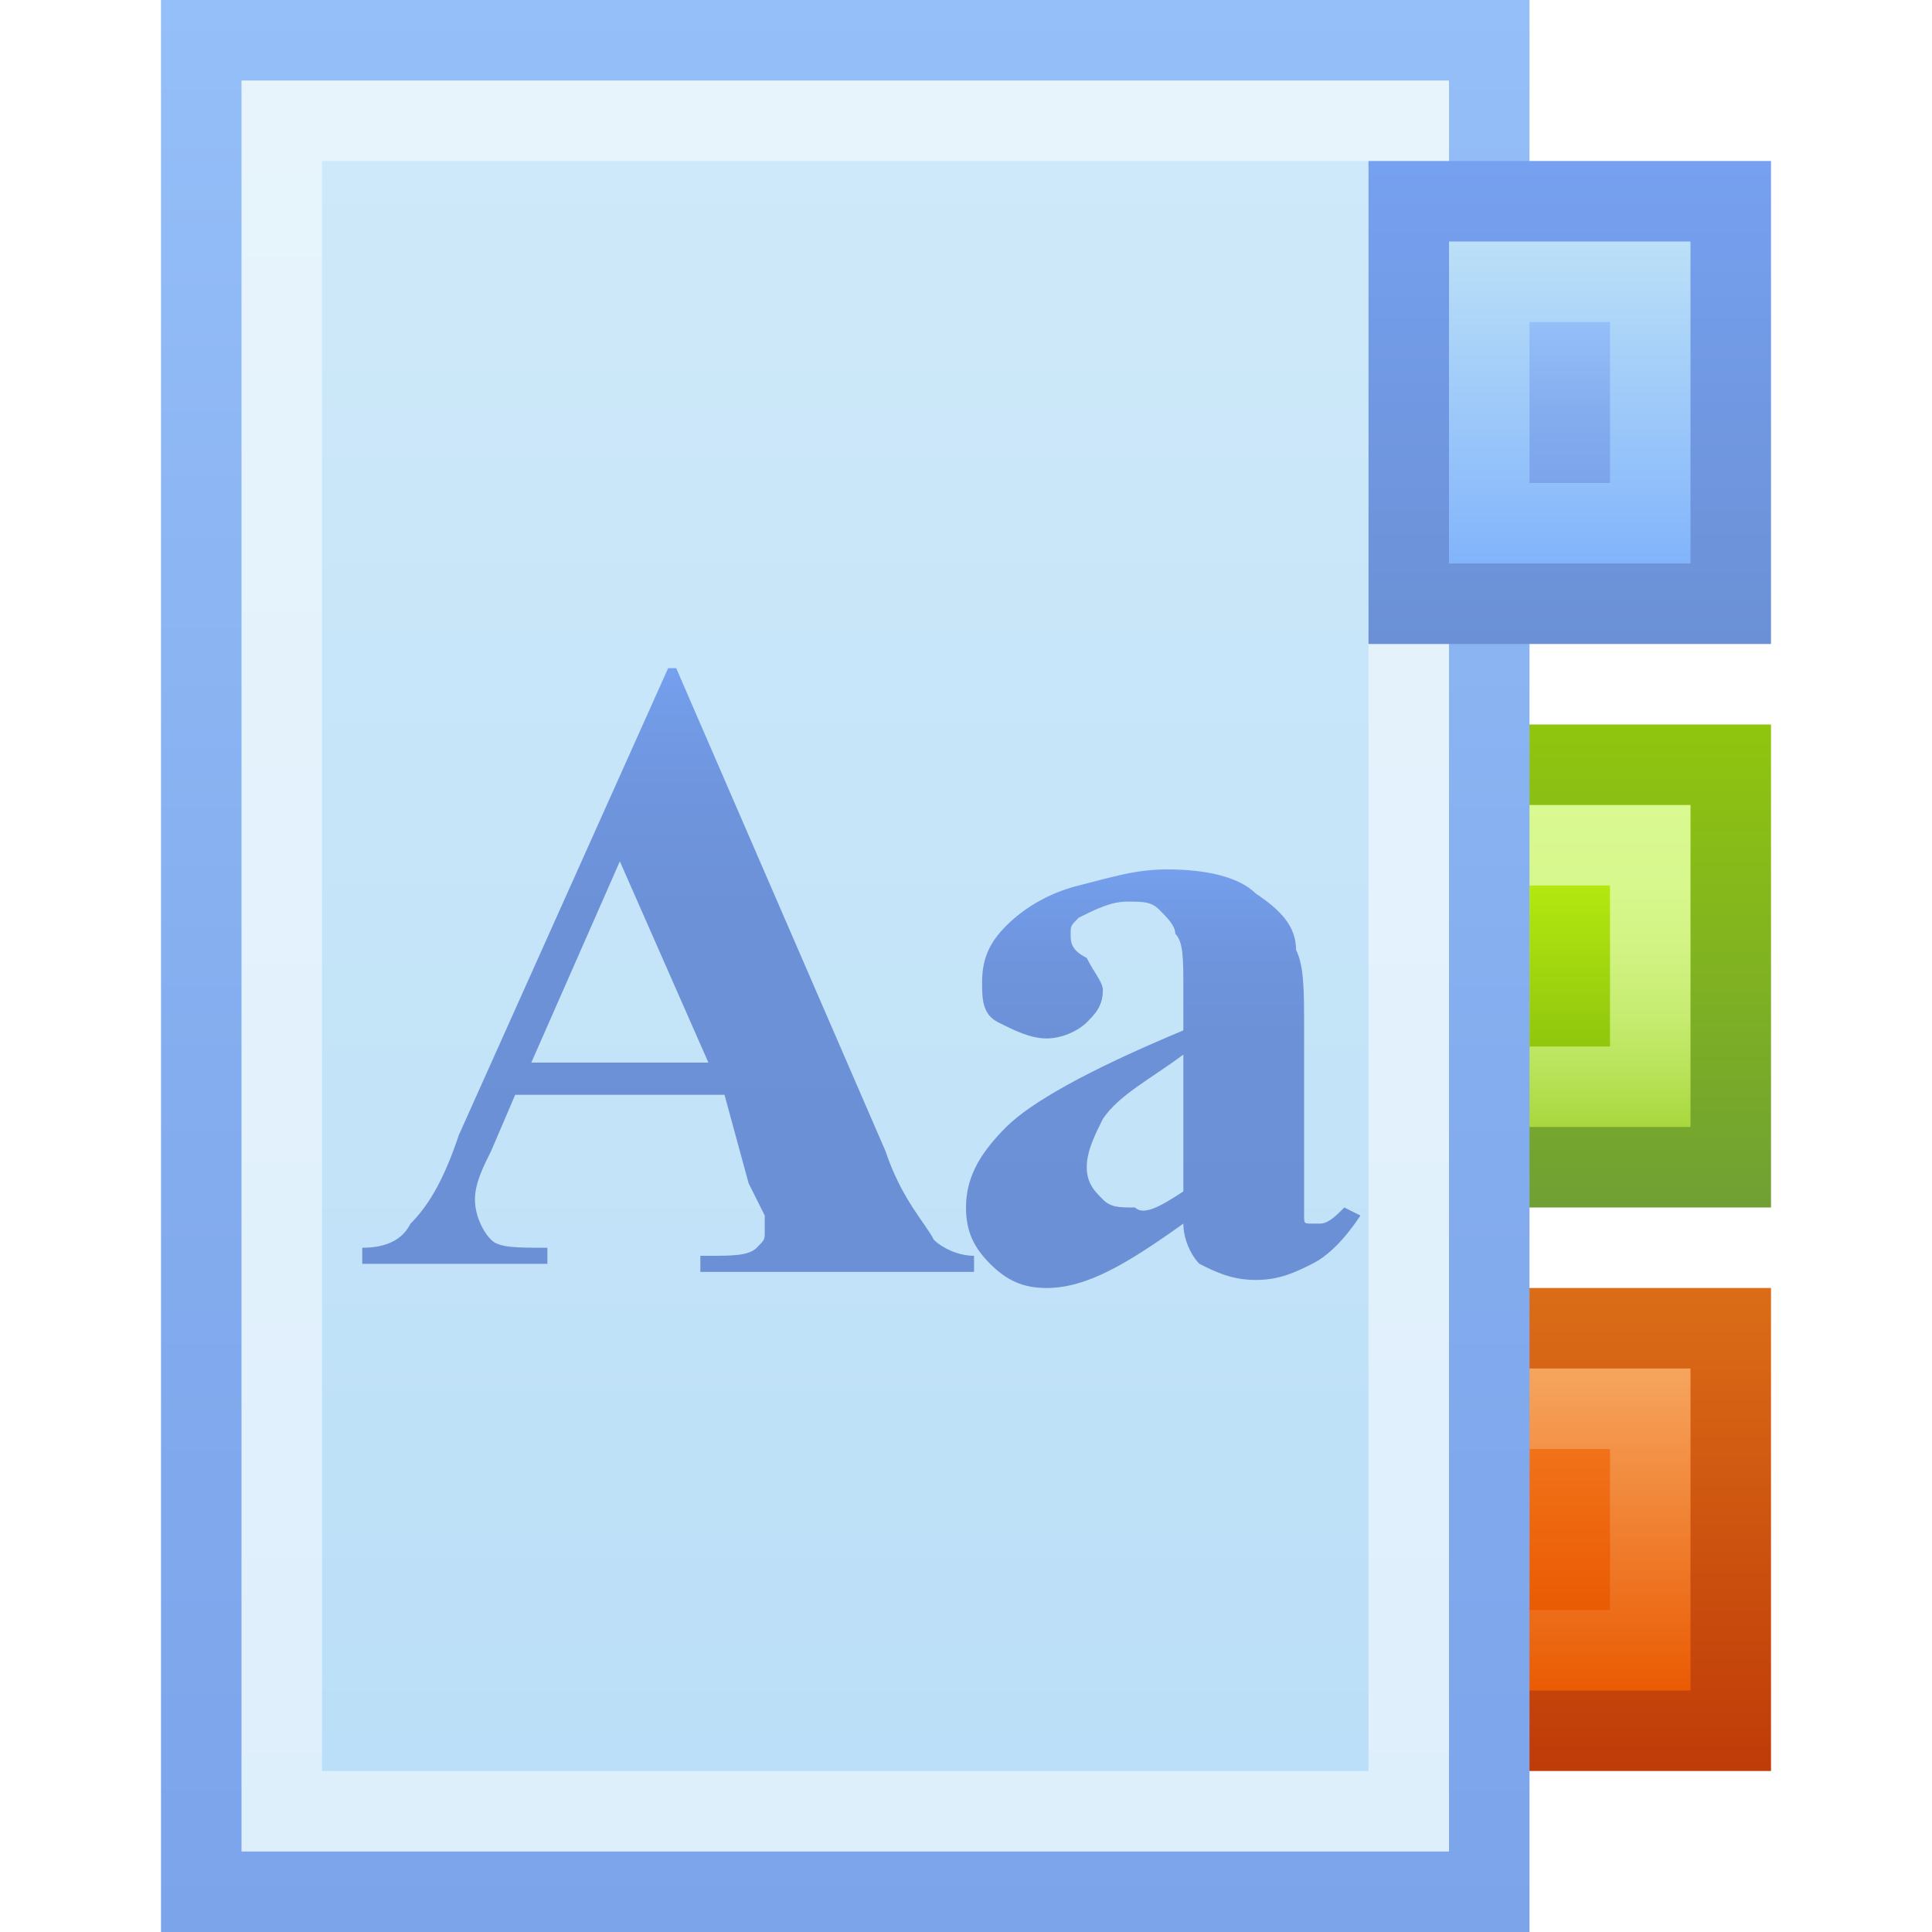
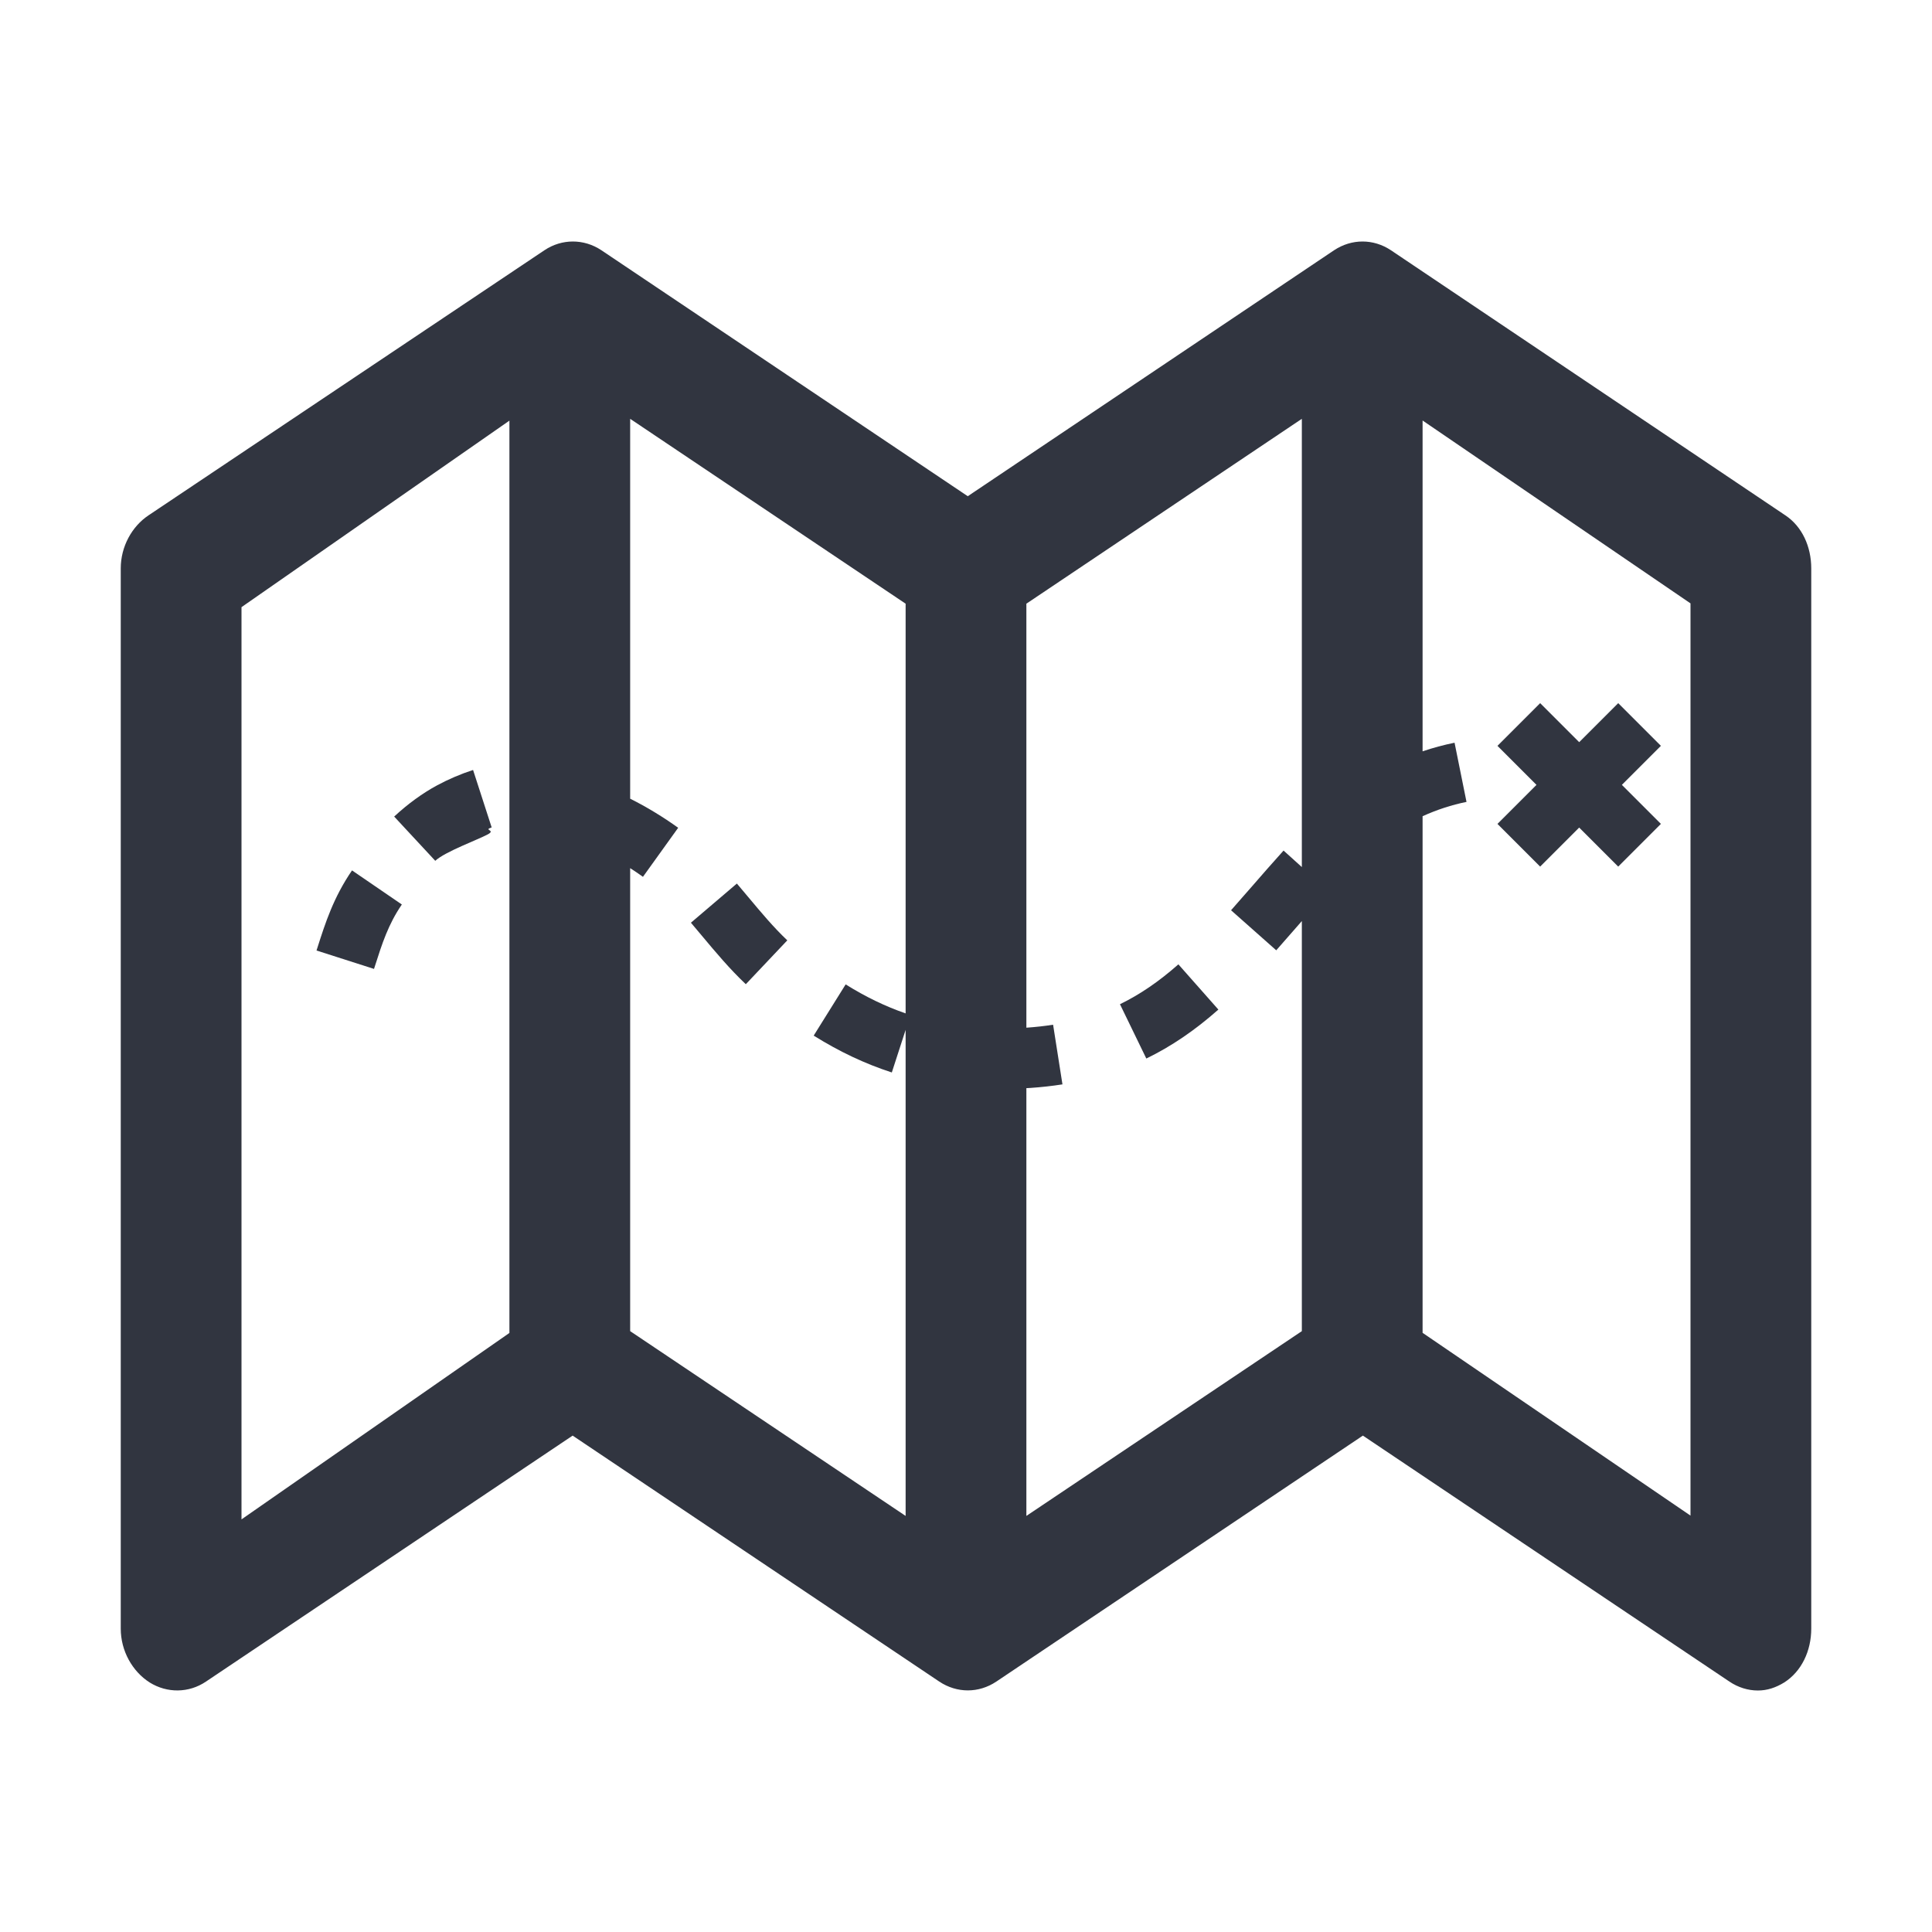
- <svg xmlns="http://www.w3.org/2000/svg" version="1.1" x="0px" y="0px" width="24px" height="24px" viewBox="-2 0 24 24" style="overflow:visible;enable-background:new -2 0 24 24;" xml:space="preserve" preserveAspectRatio="xMinYMid meet">
-   <defs>
- </defs>
-   <linearGradient id="SVGID_1_" gradientUnits="userSpaceOnUse" x1="17.5" y1="16" x2="17.5" y2="22">
-     <stop offset="0" style="stop-color:#DB6D17" />
-     <stop offset="1" style="stop-color:#BF3B08" />
-   </linearGradient>
-   <rect x="15" y="16" style="fill:url(#SVGID_1_);" width="5" height="6" />
-   <linearGradient id="SVGID_2_" gradientUnits="userSpaceOnUse" x1="17.5" y1="17" x2="17.5" y2="21">
-     <stop offset="0" style="stop-color:#F6A55E" />
-     <stop offset="1" style="stop-color:#EA5B03" />
-   </linearGradient>
-   <rect x="16" y="17" style="fill:url(#SVGID_2_);" width="3" height="4" />
-   <linearGradient id="SVGID_3_" gradientUnits="userSpaceOnUse" x1="17.5" y1="18" x2="17.5" y2="20">
-     <stop offset="0" style="stop-color:#F17219" />
-     <stop offset="1" style="stop-color:#EA5B03" />
-   </linearGradient>
-   <rect x="17" y="18" style="fill:url(#SVGID_3_);" width="1" height="2" />
-   <linearGradient id="SVGID_4_" gradientUnits="userSpaceOnUse" x1="17.5" y1="9" x2="17.5" y2="15.001">
-     <stop offset="0" style="stop-color:#90C50E" />
-     <stop offset="1" style="stop-color:#70A034" />
-   </linearGradient>
-   <rect x="15" y="9" style="fill:url(#SVGID_4_);" width="5" height="6" />
-   <linearGradient id="SVGID_5_" gradientUnits="userSpaceOnUse" x1="17.5" y1="10" x2="17.5" y2="14.001">
-     <stop offset="0" style="stop-color:#D9F991" />
-     <stop offset="0.239" style="stop-color:#D7F88D" />
-     <stop offset="0.45" style="stop-color:#D1F383" />
-     <stop offset="0.651" style="stop-color:#C6EC71" />
-     <stop offset="0.844" style="stop-color:#B7E257" />
-     <stop offset="1" style="stop-color:#A8D73D" />
-   </linearGradient>
-   <rect x="16" y="10" style="fill:url(#SVGID_5_);" width="3" height="4" />
-   <linearGradient id="SVGID_6_" gradientUnits="userSpaceOnUse" x1="17.5" y1="11" x2="17.5" y2="13">
-     <stop offset="0" style="stop-color:#B3E810" />
-     <stop offset="1" style="stop-color:#90C60D" />
-   </linearGradient>
-   <rect x="17" y="11" style="fill:url(#SVGID_6_);" width="1" height="2" />
-   <linearGradient id="SVGID_7_" gradientUnits="userSpaceOnUse" x1="8.499" y1="0" x2="8.499" y2="24">
-     <stop offset="0" style="stop-color:#95BFF8" />
-     <stop offset="0.557" style="stop-color:#84ADEF" />
-     <stop offset="1" style="stop-color:#7CA4EB" />
-   </linearGradient>
-   <rect style="fill:url(#SVGID_7_);" width="17" height="24" />
-   <linearGradient id="SVGID_8_" gradientUnits="userSpaceOnUse" x1="8.499" y1="1" x2="8.499" y2="23">
-     <stop offset="0" style="stop-color:#E7F4FC" />
-     <stop offset="1" style="stop-color:#DEEFFC" />
-   </linearGradient>
-   <rect x="1" y="1" style="fill:url(#SVGID_8_);" width="15" height="22" />
-   <linearGradient id="SVGID_9_" gradientUnits="userSpaceOnUse" x1="8.499" y1="2" x2="8.499" y2="22">
-     <stop offset="0" style="stop-color:#CEE9F9" />
-     <stop offset="1" style="stop-color:#BBDFF8" />
-   </linearGradient>
-   <rect x="2" y="2" style="fill:url(#SVGID_9_);" width="13" height="20" />
-   <linearGradient id="SVGID_10_" gradientUnits="userSpaceOnUse" x1="17.5" y1="2" x2="17.5" y2="8">
-     <stop offset="0" style="stop-color:#76A1F0" />
-     <stop offset="1" style="stop-color:#6B90D5" />
-   </linearGradient>
-   <rect x="15" y="2" style="fill:url(#SVGID_10_);" width="5" height="6" />
-   <linearGradient id="SVGID_11_" gradientUnits="userSpaceOnUse" x1="17.5" y1="3" x2="17.5" y2="7">
-     <stop offset="0" style="stop-color:#BBE0F7" />
-     <stop offset="1" style="stop-color:#82B4FB" />
-   </linearGradient>
-   <rect x="16" y="3" style="fill:url(#SVGID_11_);" width="3" height="4" />
-   <linearGradient id="SVGID_12_" gradientUnits="userSpaceOnUse" x1="17.5" y1="4" x2="17.5" y2="6">
-     <stop offset="0" style="stop-color:#95BFF8" />
-     <stop offset="0.557" style="stop-color:#84ADEF" />
-     <stop offset="1" style="stop-color:#7CA4EB" />
-   </linearGradient>
-   <rect x="17" y="4" style="fill:url(#SVGID_12_);" width="1" height="2" />
-   <linearGradient id="SVGID_13_" gradientUnits="userSpaceOnUse" x1="12.425" y1="10.729" x2="12.425" y2="15.97">
-     <stop offset="0" style="stop-color:#76A1F0" />
-     <stop offset="5.472010e-02" style="stop-color:#739DE9" />
-     <stop offset="0.204" style="stop-color:#6F95DE" />
-     <stop offset="0.415" style="stop-color:#6C91D7" />
-     <stop offset="1" style="stop-color:#6B90D5" />
-   </linearGradient>
-   <path style="fill:url(#SVGID_13_);" d="M12.7,15.2C12,15.7,11.5,16,11,16c-0.3,0-0.5-0.1-0.7-0.3C10.1,15.5,10,15.3,10,15  c0-0.4,0.2-0.7,0.5-1c0.3-0.3,1-0.7,2.2-1.2v-0.5c0-0.4,0-0.6-0.1-0.7c0-0.1-0.1-0.2-0.2-0.3c-0.1-0.1-0.2-0.1-0.4-0.1  c-0.2,0-0.4,0.1-0.6,0.2c-0.1,0.1-0.1,0.1-0.1,0.2c0,0.1,0,0.2,0.2,0.3c0.1,0.2,0.2,0.3,0.2,0.4c0,0.2-0.1,0.3-0.2,0.4  c-0.1,0.1-0.3,0.2-0.5,0.2c-0.2,0-0.4-0.1-0.6-0.2s-0.2-0.3-0.2-0.5c0-0.3,0.1-0.5,0.3-0.7c0.2-0.2,0.5-0.4,0.9-0.5s0.7-0.2,1.1-0.2  c0.5,0,0.9,0.1,1.1,0.3c0.3,0.2,0.5,0.4,0.5,0.7c0.1,0.2,0.1,0.5,0.1,1v1.9c0,0.2,0,0.4,0,0.4c0,0.1,0,0.1,0.1,0.1c0,0,0.1,0,0.1,0  c0.1,0,0.2-0.1,0.3-0.2l0.2,0.1c-0.2,0.3-0.4,0.5-0.6,0.6c-0.2,0.1-0.4,0.2-0.7,0.2c-0.3,0-0.5-0.1-0.7-0.2  C12.8,15.6,12.7,15.4,12.7,15.2z M12.7,14.8v-1.7c-0.4,0.3-0.8,0.5-1,0.8c-0.1,0.2-0.2,0.4-0.2,0.6c0,0.2,0.1,0.3,0.2,0.4  c0.1,0.1,0.2,0.1,0.4,0.1C12.2,15.1,12.4,15,12.7,14.8z" />
-   <linearGradient id="SVGID_14_" gradientUnits="userSpaceOnUse" x1="6.354" y1="8.267" x2="6.354" y2="15.701">
-     <stop offset="0" style="stop-color:#76A1F0" />
-     <stop offset="5.472010e-02" style="stop-color:#739DE9" />
-     <stop offset="0.204" style="stop-color:#6F95DE" />
-     <stop offset="0.415" style="stop-color:#6C91D7" />
-     <stop offset="1" style="stop-color:#6B90D5" />
-   </linearGradient>
-   <path style="fill:url(#SVGID_14_);" d="M7,13.6H4.4l-0.3,0.7c-0.1,0.2-0.2,0.4-0.2,0.6c0,0.2,0.1,0.4,0.2,0.5  c0.1,0.1,0.3,0.1,0.7,0.1v0.2H2.5v-0.2c0.3,0,0.5-0.1,0.6-0.3c0.2-0.2,0.4-0.5,0.6-1.1l2.6-5.8h0.1l2.6,6c0.2,0.6,0.5,0.9,0.6,1.1  c0.1,0.1,0.3,0.2,0.5,0.2v0.2H6.7v-0.2h0.1c0.3,0,0.5,0,0.6-0.1c0.1-0.1,0.1-0.1,0.1-0.2c0-0.1,0-0.1,0-0.2c0,0-0.1-0.2-0.2-0.4  L7,13.6z M6.8,13.2l-1.1-2.5l-1.1,2.5H6.8z" />
+ <svg xmlns="http://www.w3.org/2000/svg" version="1.1" id="Layer_1" x="0px" y="0px" width="512px" height="512px" viewBox="0 0 512 512" enable-background="new 0 0 512 512" xml:space="preserve">
+   <defs id="defs19" />
+   <g id="g3" style="fill:#313540;fill-opacity:1">
+     <path d="M473.152,136.58L368.594,66.307c-4.644-3.076-10.365-3.076-15.031,0l-97.094,65.195l-97.109-65.195   c-4.643-3.076-10.444-3.076-15.062,0L39.344,136.58c-4.399,2.949-7.344,8.272-7.344,14.05V431.6c0,5.904,3.07,11.347,7.663,14.271   c4.62,2.877,10.382,2.829,14.904-0.223l97.188-65.197l97.181,65.197c4.666,3.1,10.44,3.1,15.084,0l97.158-65.197l97.151,65.197   c2.311,1.55,4.912,2.353,7.538,2.353c2.455,0,4.709-0.747,6.969-2.13c4.594-2.924,7.165-8.366,7.165-14.271v-280.97   C480,144.852,477.575,139.529,473.152,136.58z M135,353.248l-71,49.404v-241.75l71-49.428V353.248z M167,352.766v-122.7   c1.167,0.756,2.31,1.526,3.389,2.301l9.333-12.996c-3.904-2.804-8.292-5.501-12.722-7.705V110.992l73,48.992v108.574   c-5.372-1.855-10.586-4.37-15.893-7.682l-8.471,13.574c6.848,4.273,13.621,7.467,20.704,9.765l3.66-11.286v128.806L167,352.766z    M272,401.734V288.369c0.349-0.021,0.693-0.03,1.043-0.054c2.91-0.198,5.777-0.517,8.518-0.946l-2.479-15.807   c-2.268,0.355-4.65,0.619-7.082,0.786V159.984l73-48.992V229.78l-4.844-4.372c-2.997,3.319-5.833,6.575-8.575,9.725   c-1.806,2.073-3.578,4.108-5.339,6.095l11.974,10.613c1.791-2.021,3.595-4.091,5.431-6.2c0.443-0.509,0.905-1.035,1.354-1.549   v108.675L272,401.734z M448,401.652l-71-48.438v-136.91c3.785-1.715,7.679-2.992,11.639-3.792l-3.166-15.683   c-2.858,0.577-5.687,1.339-8.473,2.281v-87.671l71,48.461V401.652z" id="path5" style="fill:#313540;fill-opacity:1" />
+     <path d="M129.285,221.111c2.218-1.195-1.353-1.071,1.012-1.837l-4.928-15.222c-3.282,1.062-6.502,2.439-9.571,4.093   c-3.824,2.062-7.745,4.916-11.339,8.253l10.888,11.724C117.963,225.694,126.639,222.538,129.285,221.111z" id="path7" style="fill:#313540;fill-opacity:1" />
+     <path d="M296.802,266.127l6.985,14.395c6.596-3.201,12.842-7.445,19.095-12.974l-10.599-11.987   C307.135,260.113,302.071,263.569,296.802,266.127z" id="path9" style="fill:#313540;fill-opacity:1" />
+     <path d="M99.364,256.006c1.893-5.926,3.528-11.044,7.129-16.304l-13.204-9.037c-4.924,7.194-7.081,13.944-9.167,20.471   l-0.242,0.758l15.238,4.879L99.364,256.006z" id="path11" style="fill:#313540;fill-opacity:1" />
+     <path d="M198.311,237.753c-1.007-1.204-2.014-2.408-3.032-3.603l-12.178,10.379c0.986,1.156,1.961,2.322,2.936,3.488   c3.593,4.296,7.308,8.739,11.61,12.809l10.996-11.624C205.02,245.775,201.761,241.878,198.311,237.753z" id="path13" style="fill:#313540;fill-opacity:1" />
+     <polygon points="408.156,229.657 418.5,219.314 428.844,229.657 440.156,218.342 429.814,208 440.156,197.657 428.844,186.342    418.5,196.685 408.156,186.342 396.844,197.657 407.186,208 396.844,218.342  " id="polygon15" style="fill:#313540;fill-opacity:1" />
+   </g>
</svg>
